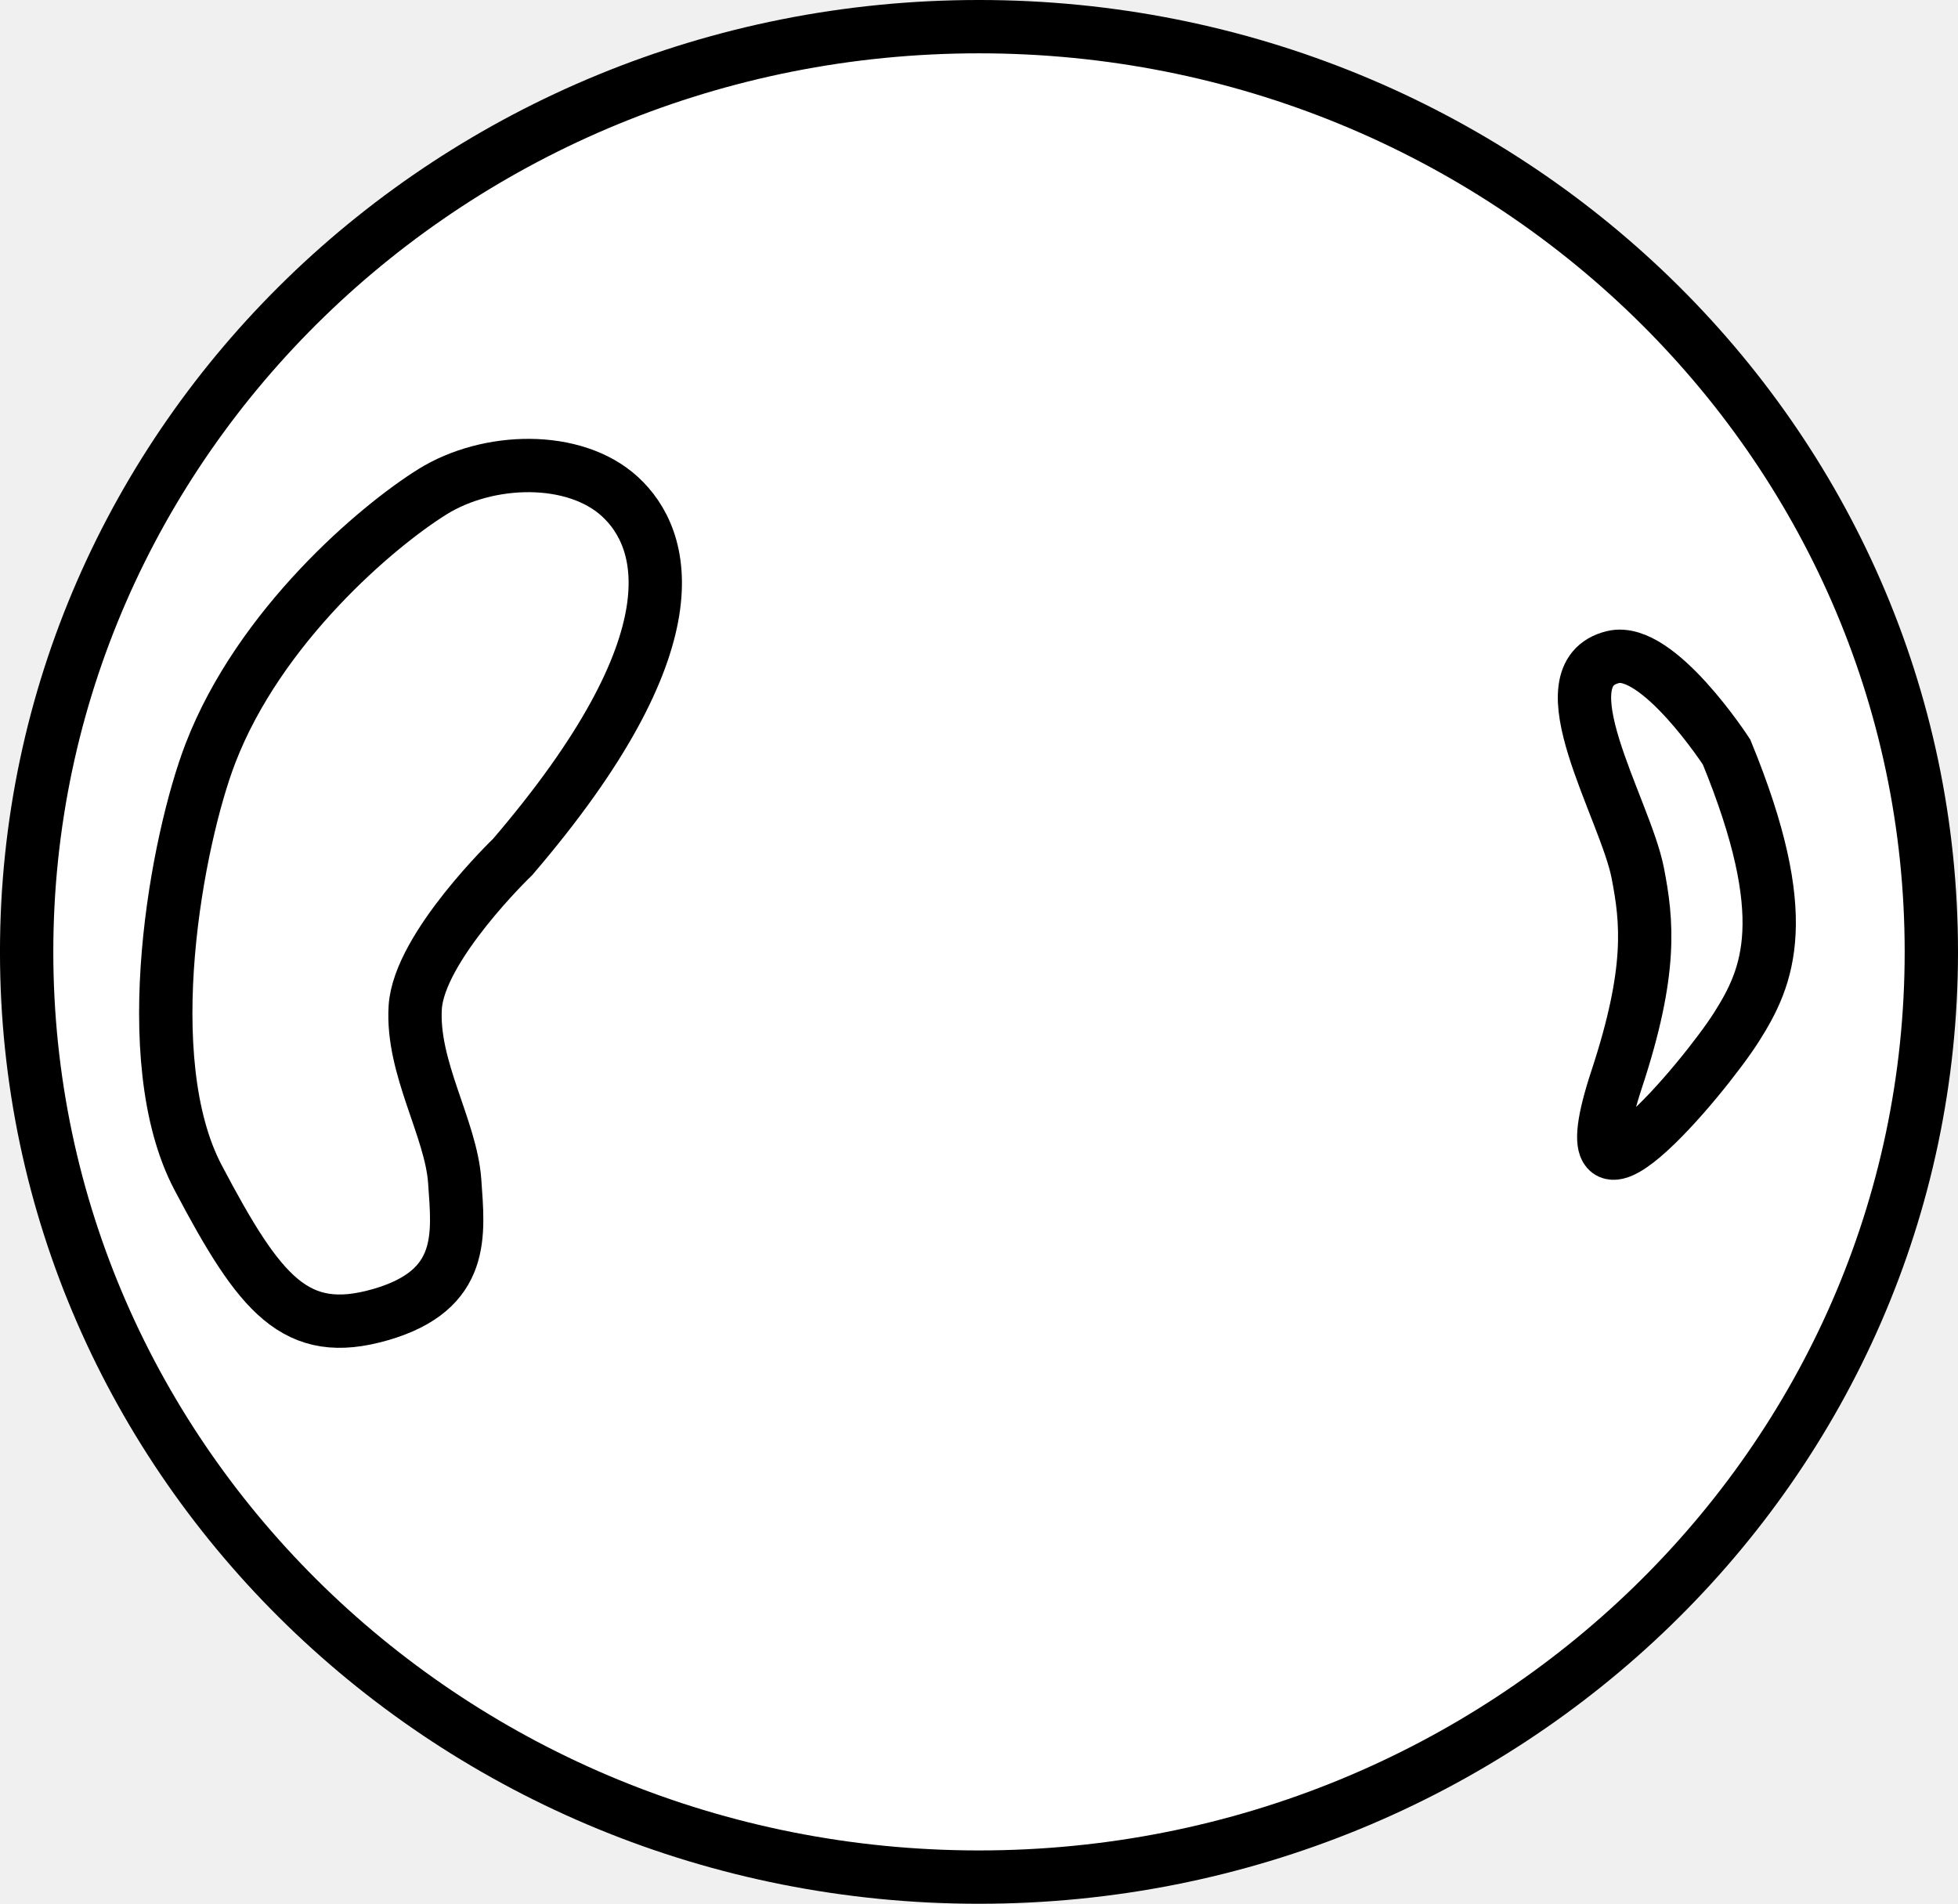
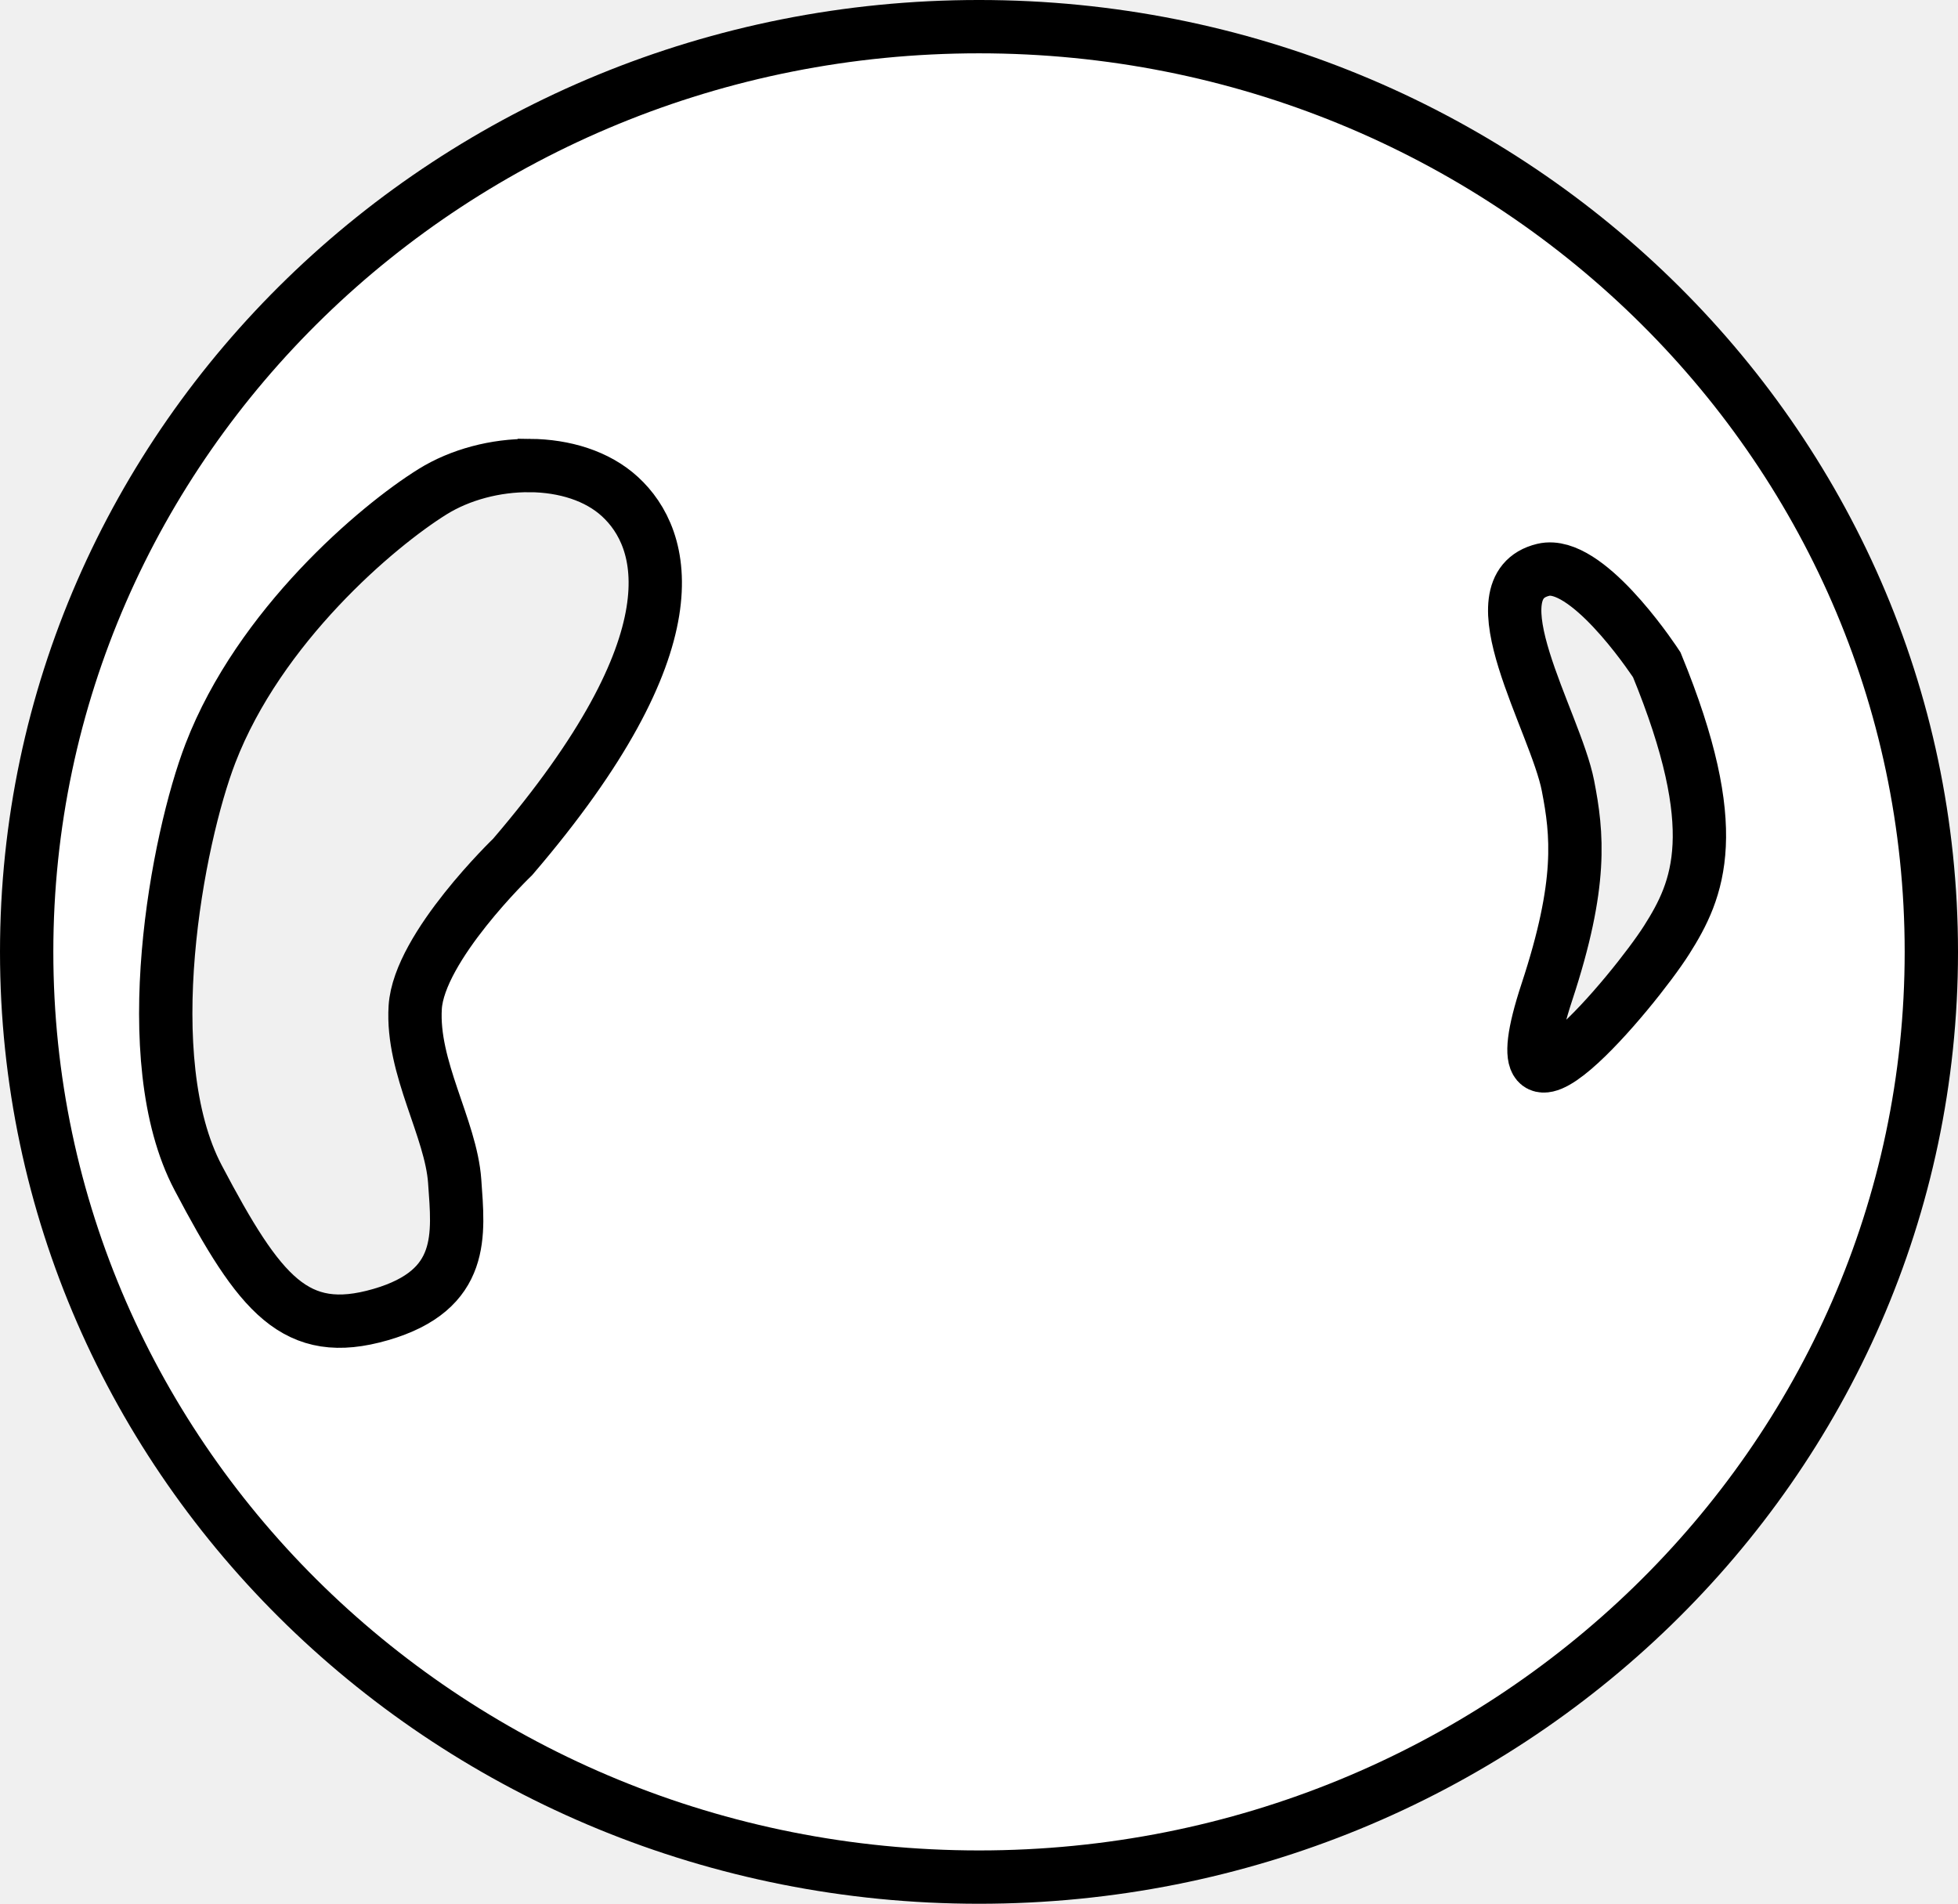
<svg xmlns="http://www.w3.org/2000/svg" width="97.157mm" height="94.464mm" viewBox="0 0 97.157 94.464" version="1.1" id="svg1">
  <defs id="defs1">
    <linearGradient id="swatch1">
      <stop style="stop-color:#000000;stop-opacity:1;" offset="0" id="stop1" />
    </linearGradient>
  </defs>
-   <g id="layer1" transform="translate(-50.3399,-57.68534)">
-     <ellipse style="fill:#ffffff;fill-opacity:1;stroke:#000000;stroke-width:2.646;stroke-dasharray:none;stroke-opacity:1" id="path1" cx="98.918" cy="104.917" rx="47.256" ry="45.909" />
-     <path style="fill:#ffffff;fill-opacity:1;stroke:#000000;stroke-width:2.646;stroke-dasharray:none;stroke-opacity:1" d="m 75.78,100.204 c 9.182,-10.712 7.59,-15.793 5.325,-17.874 -2.265,-2.081 -6.55,-1.959 -9.304,-0.245 -2.755,1.714 -8.587,6.664 -11.018,12.977 -1.641,4.261 -3.722,15.157 -0.612,21.057 3.067,5.817 4.836,8.019 9.059,6.795 4.224,-1.224 3.856,-3.979 3.673,-6.611 -0.184,-2.632 -2.142,-5.631 -1.959,-8.631 0.184,-2.999 4.836,-7.468 4.836,-7.468 z" id="path2" />
-     <path style="fill:#ffffff;fill-opacity:1;stroke:#000000;stroke-width:2.646;stroke-dasharray:none;stroke-opacity:1" d="m 136.013,95.001 c 3.367,8.202 2.081,11.141 0.49,13.65 -1.592,2.51 -8.743,11.085 -5.938,2.571 1.775,-5.387 1.507,-7.824 1.041,-10.222 -0.621,-3.189 -4.775,-9.855 -1.224,-10.712 2.223,-0.537 5.631,4.713 5.631,4.713 z" id="path3" />
+   <g id="layer1" transform="translate(-50.3399,-57.68534)" style="display:inline">
+     <path d="M 98.918,59.008 A 47.256,45.909 0 0 0 51.663,104.917 47.256,45.909 0 0 0 98.918,150.826 47.256,45.909 0 0 0 146.174,104.917 47.256,45.909 0 0 0 98.918,59.008 Z m -22.281,21.776 c 1.699,0.015 3.336,0.505 4.468,1.546 2.265,2.081 3.856,7.162 -5.326,17.874 0,0 -4.652,4.468 -4.836,7.468 -0.184,2.999 1.775,5.999 1.959,8.631 0.184,2.632 0.551,5.387 -3.673,6.611 -4.224,1.224 -5.993,-0.978 -9.059,-6.794 -3.11,-5.899 -1.029,-16.796 0.612,-21.057 2.431,-6.313 8.264,-11.263 11.018,-12.977 1.377,-0.857 3.137,-1.316 4.836,-1.301 z m 50.711,5.14 c 2.206,0.135 5.202,4.749 5.202,4.749 3.367,8.202 2.081,11.141 0.49,13.65 -1.592,2.51 -8.743,11.085 -5.938,2.571 1.775,-5.387 1.507,-7.825 1.041,-10.223 -0.621,-3.189 -4.774,-9.855 -1.224,-10.712 0.139,-0.034 0.282,-0.044 0.429,-0.035 z" style="fill:#ffffff;stroke:#000000;stroke-width:2.646" id="path1" />
  </g>
</svg>
